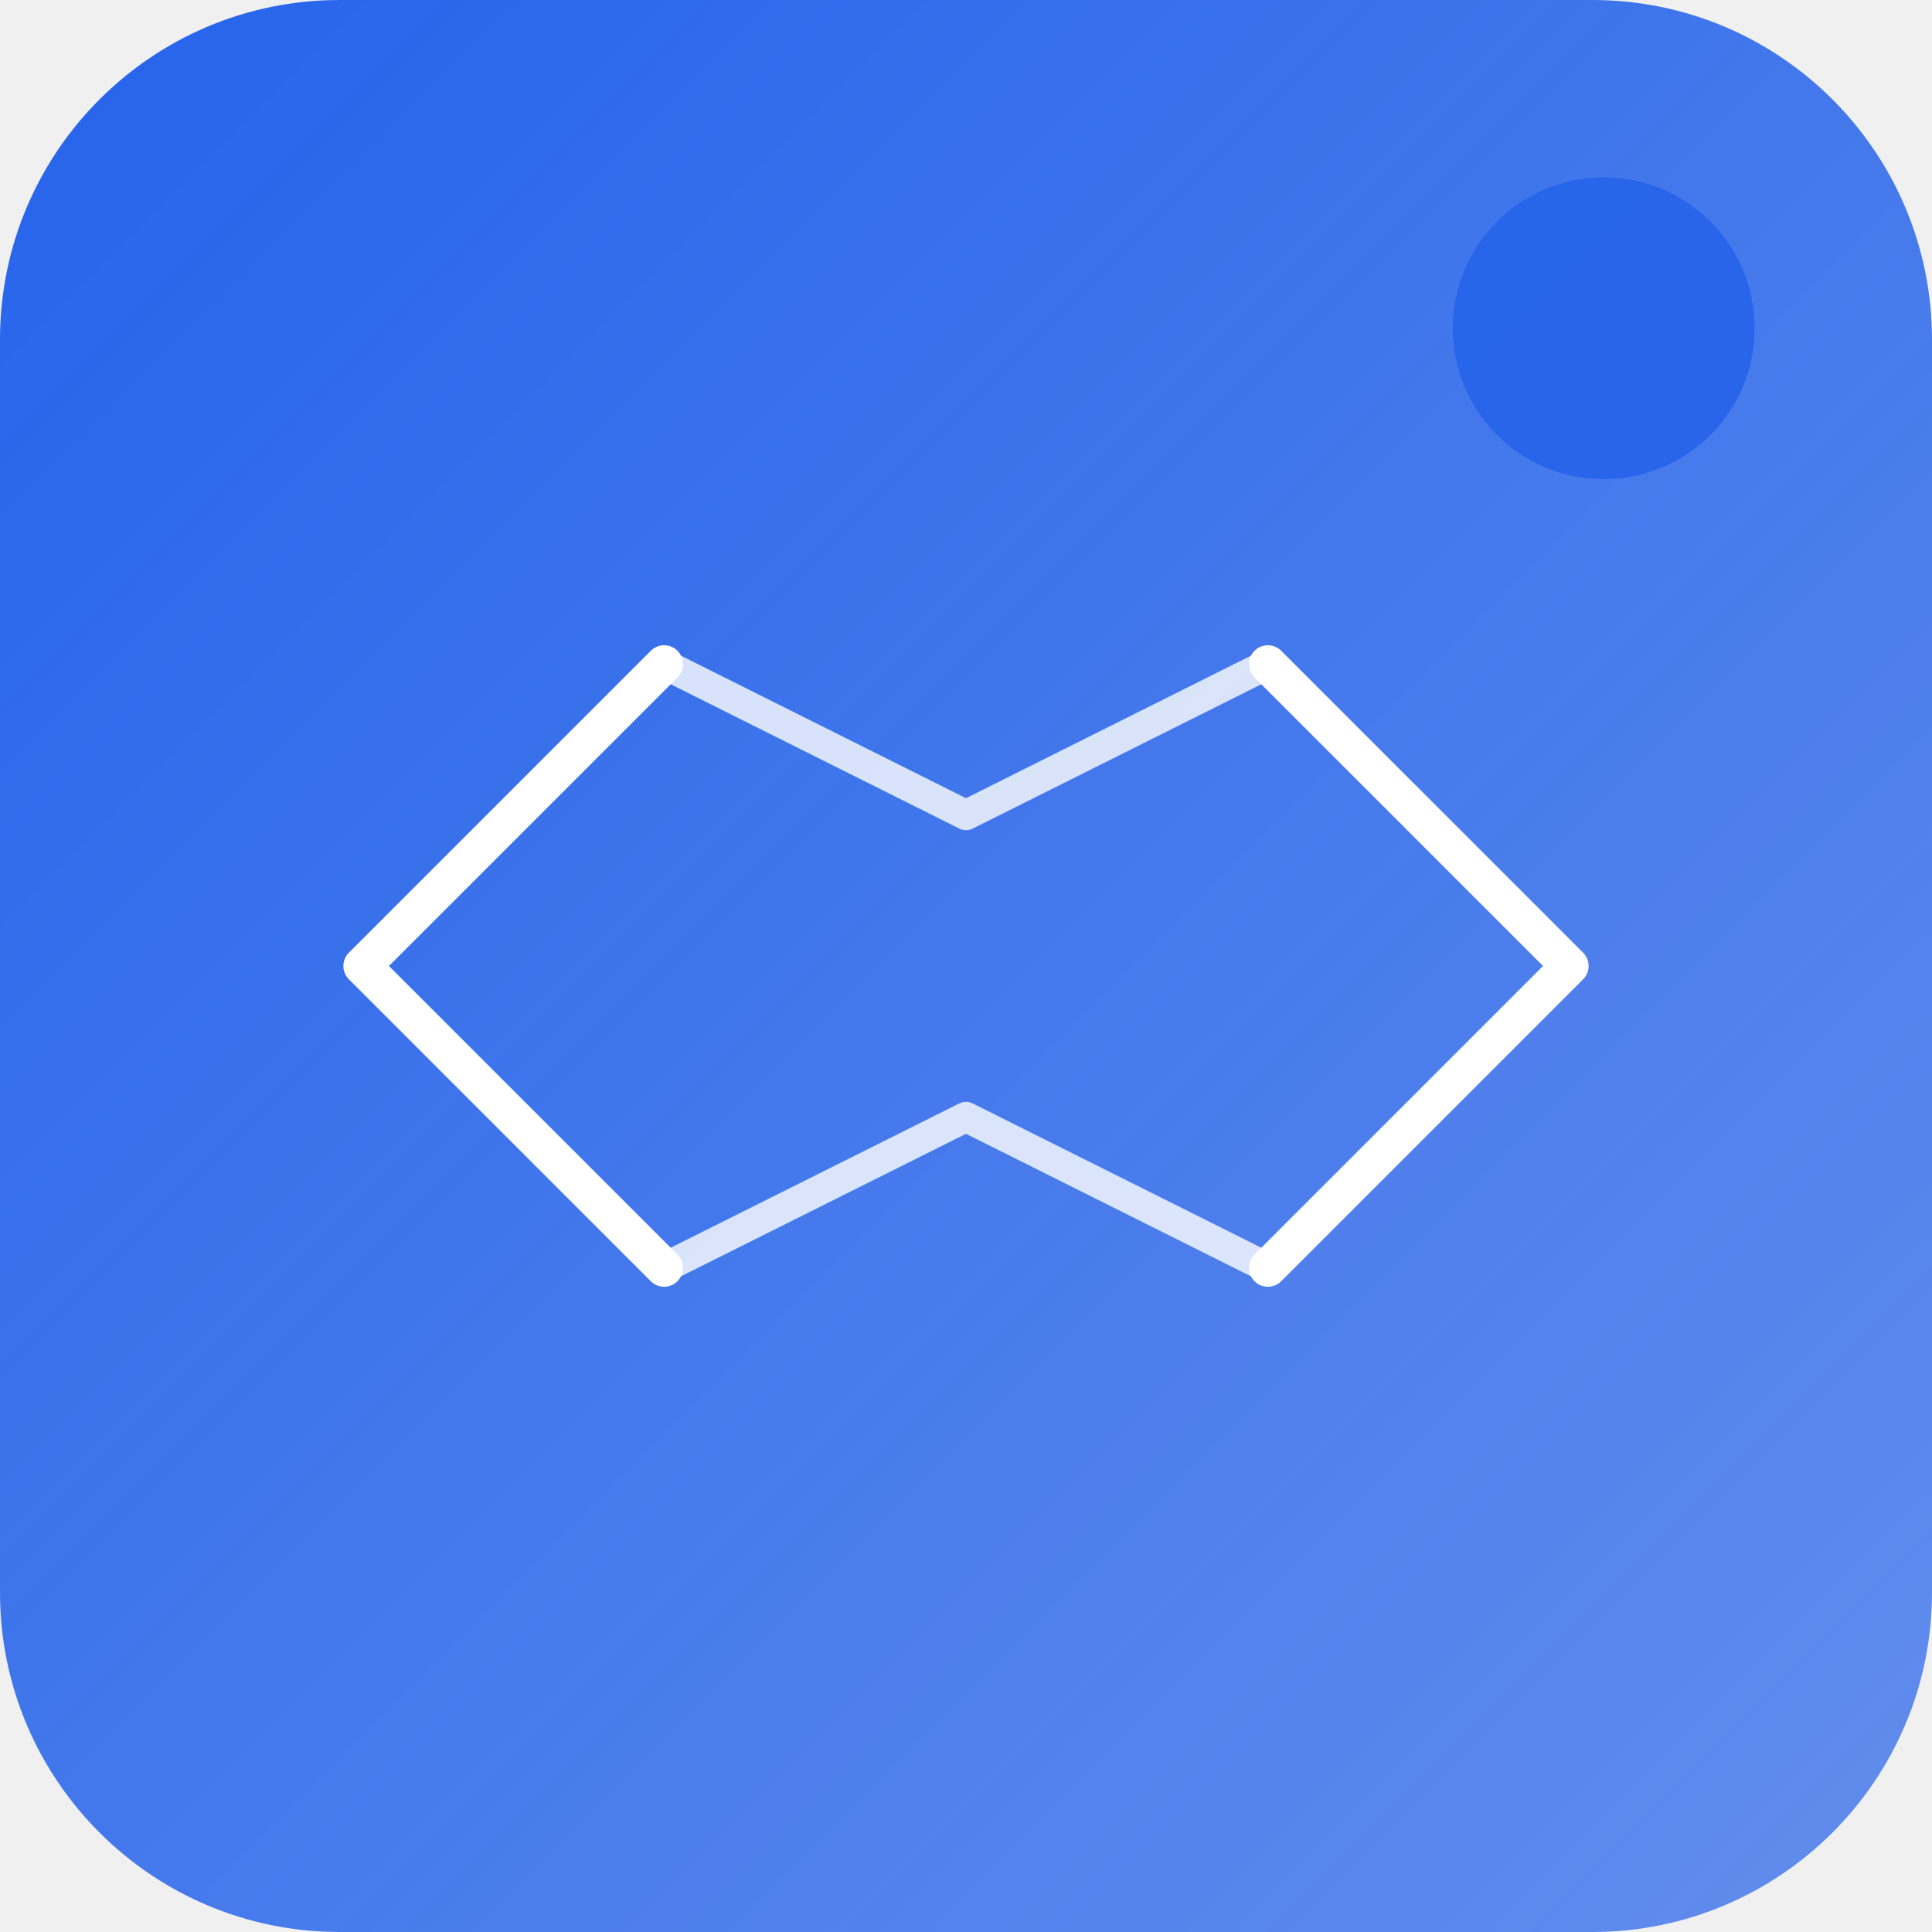
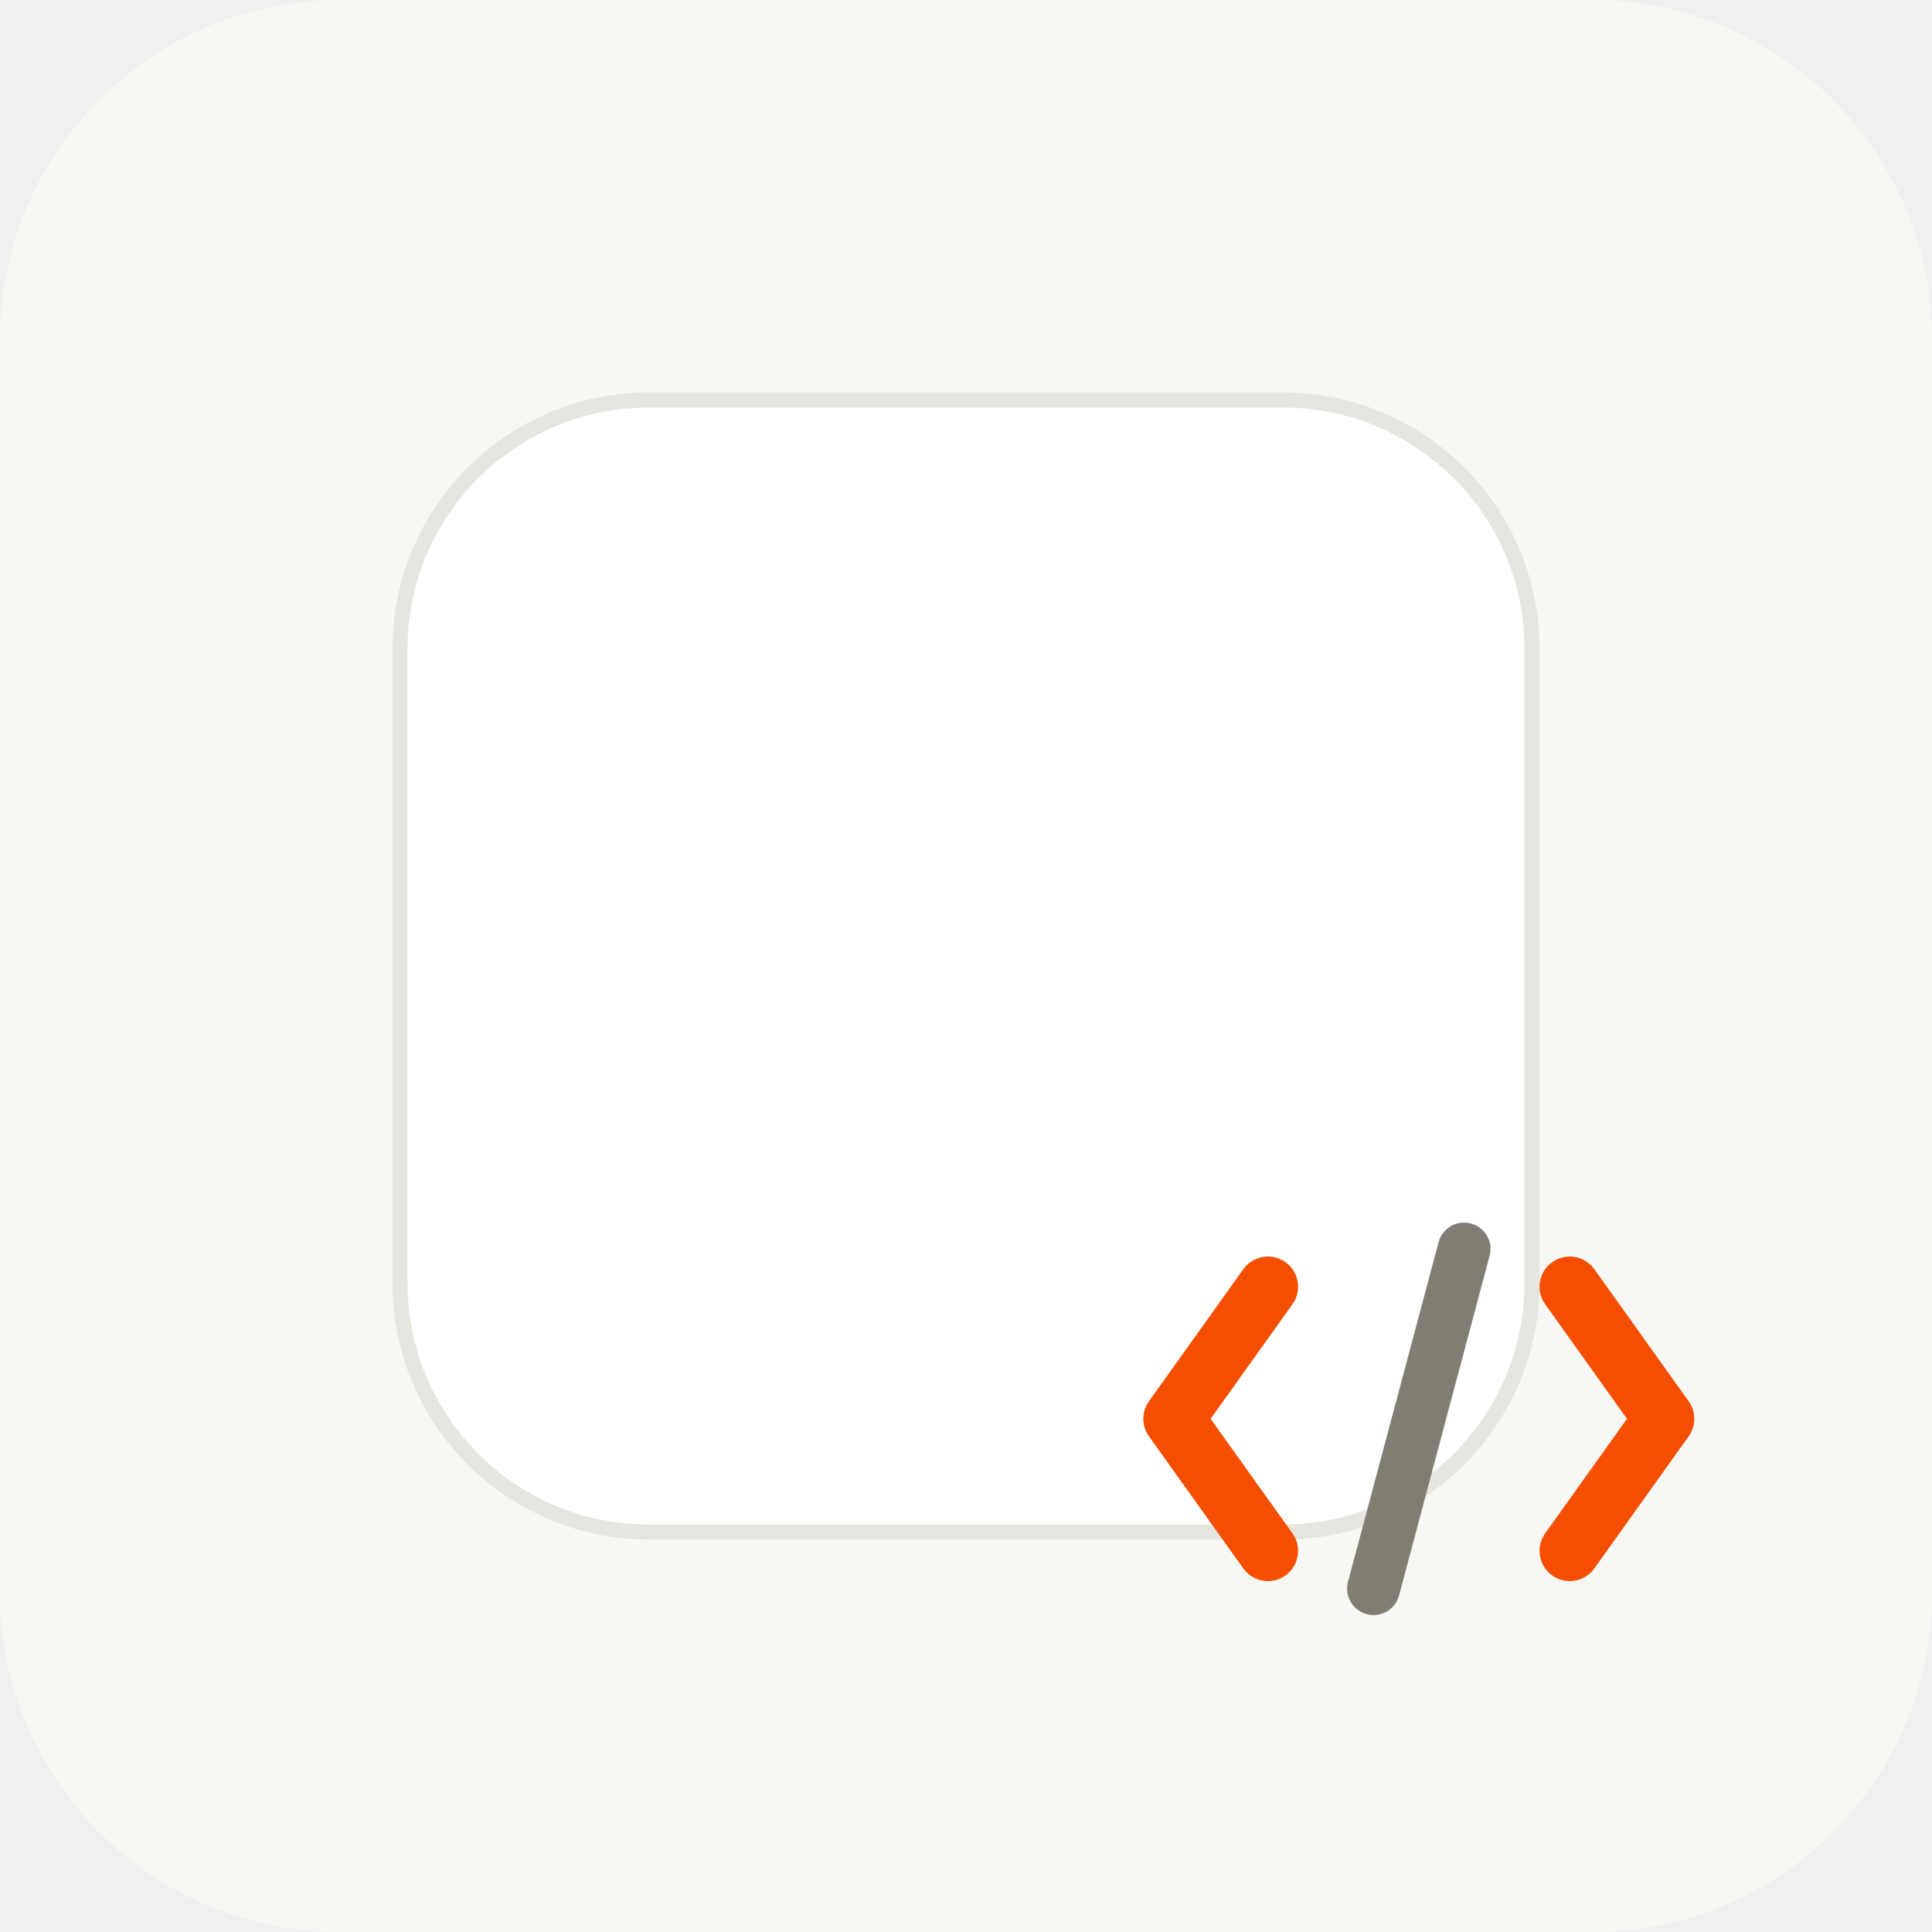
<svg xmlns="http://www.w3.org/2000/svg" viewBox="0 0 1024 1024">
-   <defs>
-     <linearGradient id="gradient" x1="0%" y1="0%" x2="100%" y2="100%">
-       <stop offset="0%" style="stop-color:#2563eb;stop-opacity:1" />
-       <stop offset="100%" style="stop-color:rgba(37,99,235,0.7);stop-opacity:1" />
-     </linearGradient>
-   </defs>
-   <rect width="1024" height="1024" rx="180" fill="url(#gradient)" />
-   <g transform="translate(512, 512) scale(8)">
-     <path d="M -40 0 L -20 -20 M 20 -20 L 40 0 M 20 20 L 40 0 M -20 20 L -40 0" stroke="white" stroke-width="2.5" stroke-linecap="round" stroke-linejoin="round" fill="none" />
-     <path d="M -20 -20 L 0 -10 M 0 -10 L 20 -20" stroke="white" stroke-width="2" stroke-linecap="round" stroke-linejoin="round" fill="none" opacity="0.8" />
-     <path d="M -20 20 L 0 10 M 0 10 L 20 20" stroke="white" stroke-width="2" stroke-linecap="round" stroke-linejoin="round" fill="none" opacity="0.8" />
+   <rect width="1024" height="1024" rx="180" fill="#f7f7f4" />
+   <rect x="212" y="212" width="600" height="600" rx="132" fill="#ffffff" stroke="#e6e5e0" stroke-width="8" />
+   <g transform="translate(512 512) scale(20)">
+     <path d="M8 8.5L5.5 12L8 15.5" stroke="#f54e00" stroke-width="1.6" stroke-linecap="round" stroke-linejoin="round" fill="none" />
+     <path d="M16 8.5L18.5 12L16 15.5" stroke="#f54e00" stroke-width="1.6" stroke-linecap="round" stroke-linejoin="round" fill="none" />
+     <path d="M13.2 7.5L10.8 16.5" stroke="#807d72" stroke-width="1.4" stroke-linecap="round" fill="none" />
  </g>
-   <circle cx="850" cy="174" r="80" fill="#2563eb" opacity="0.9" />
</svg>
